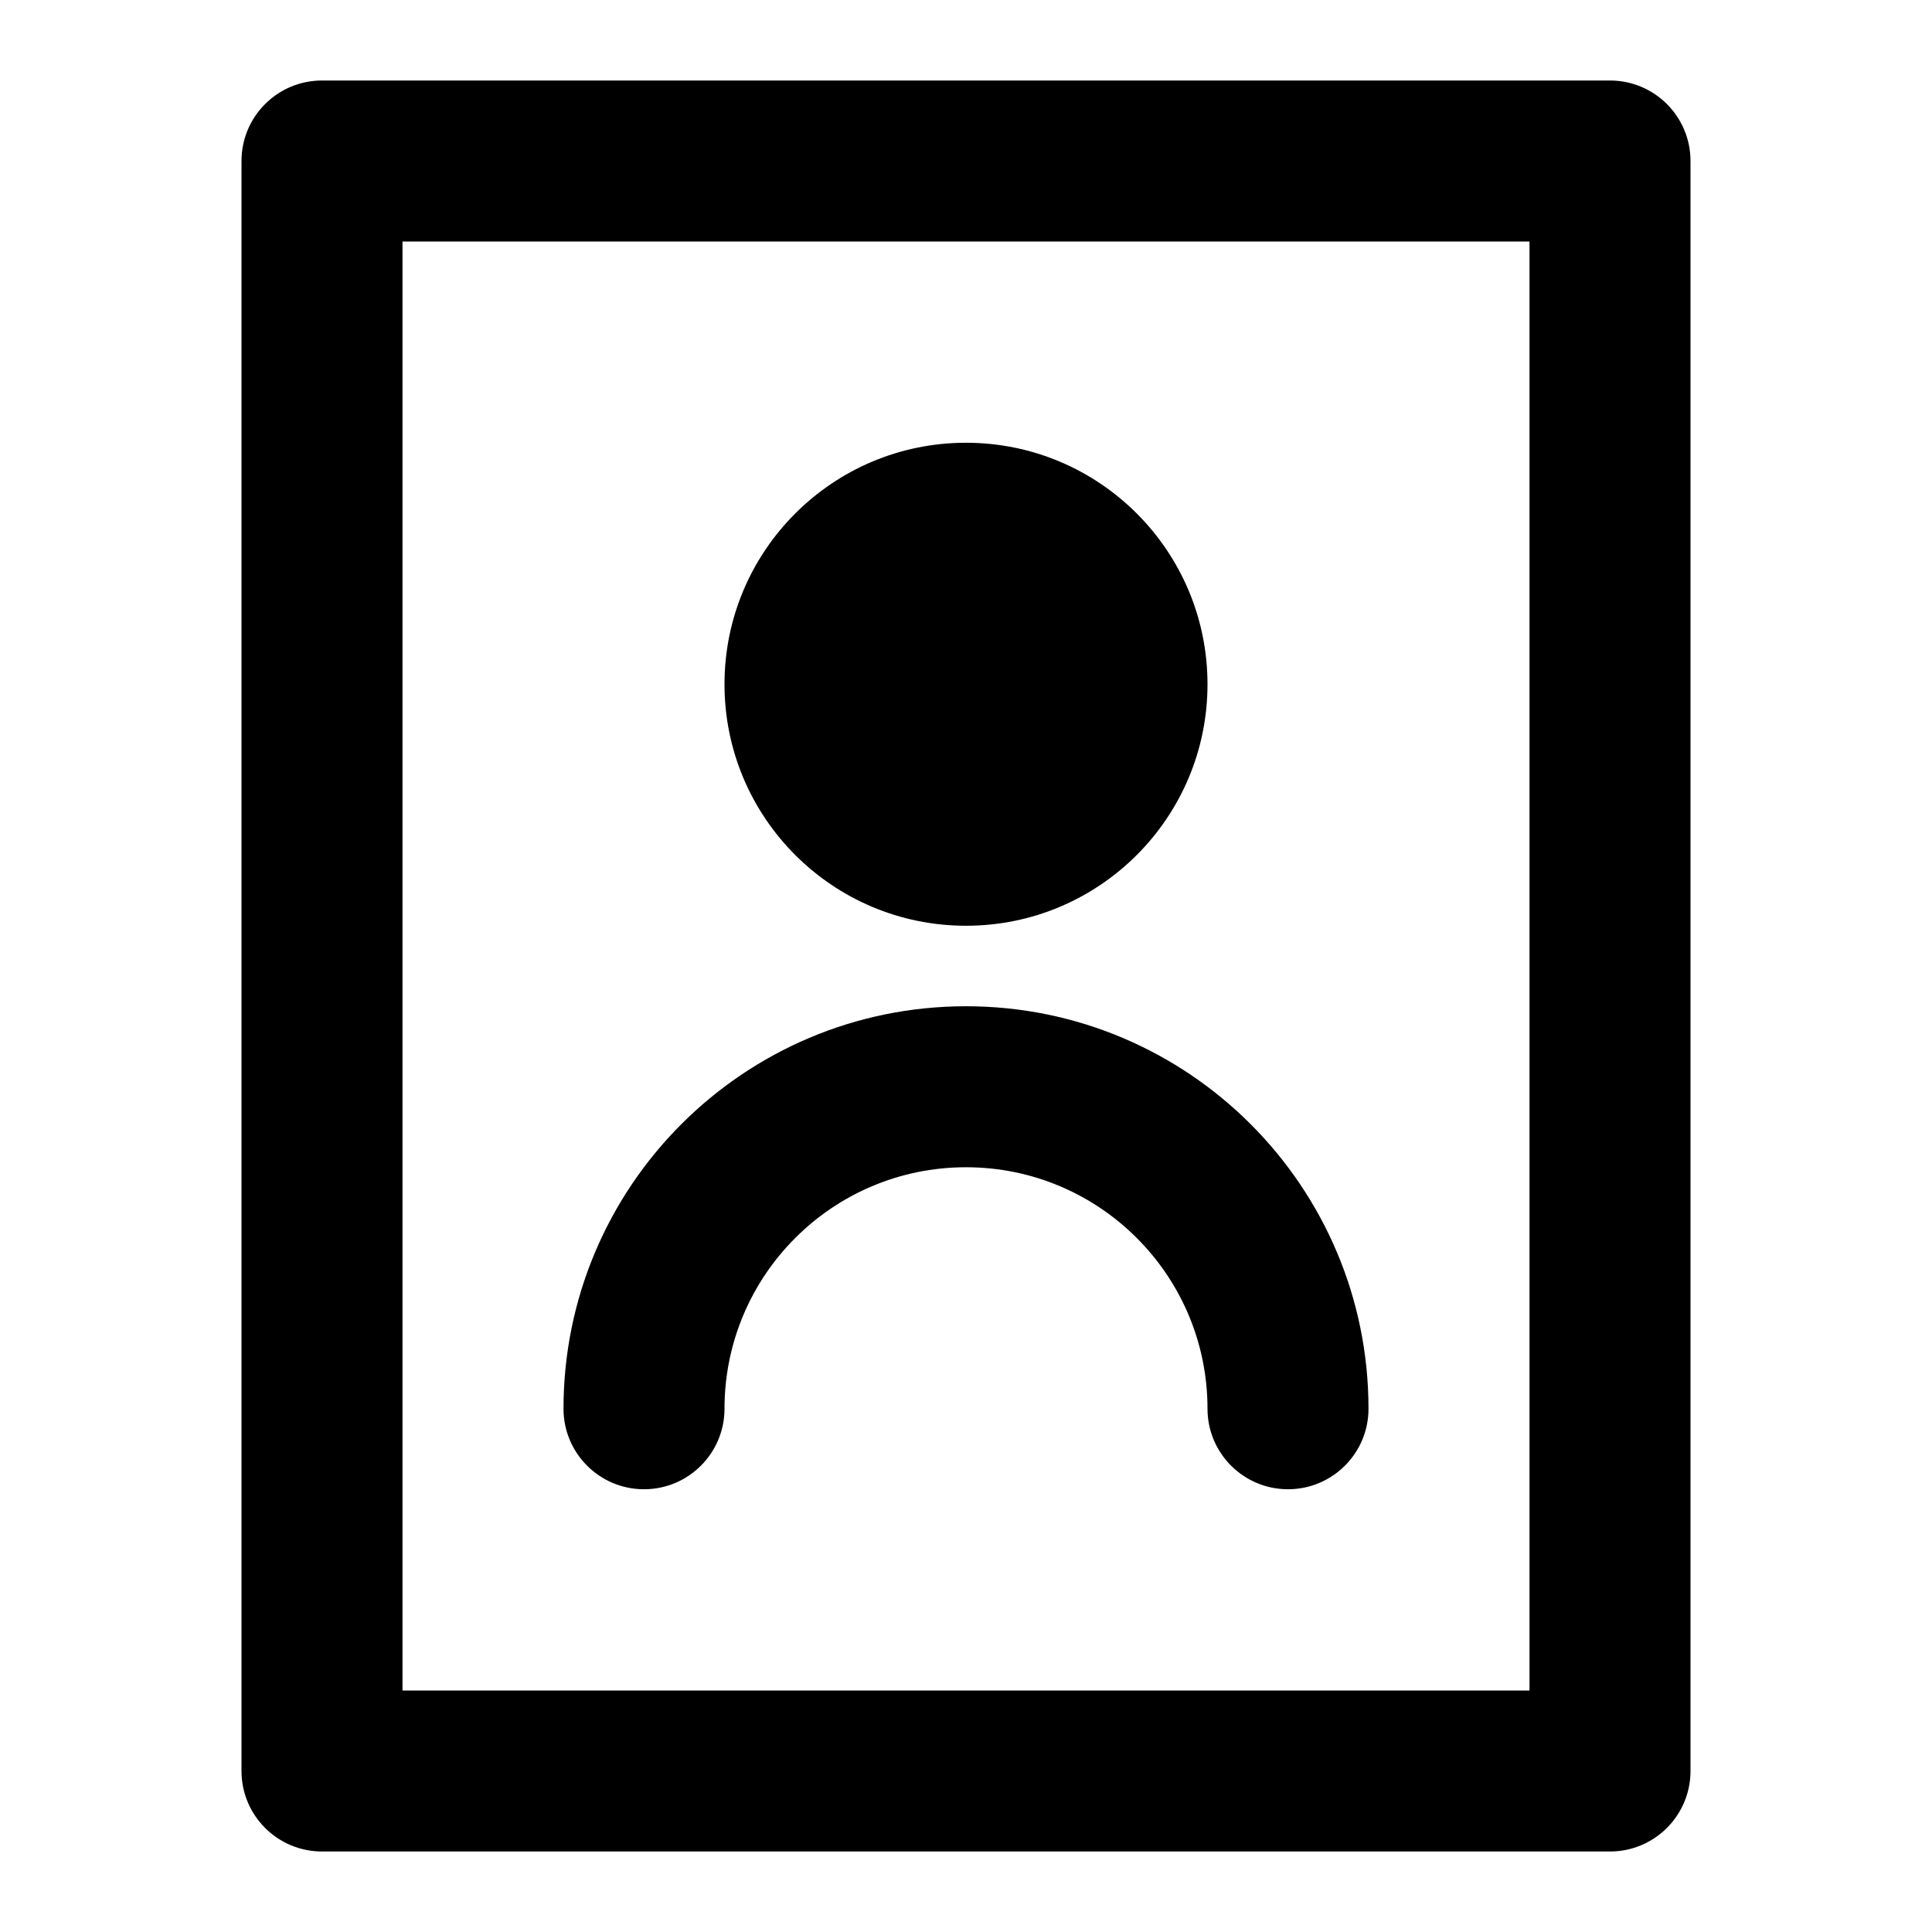
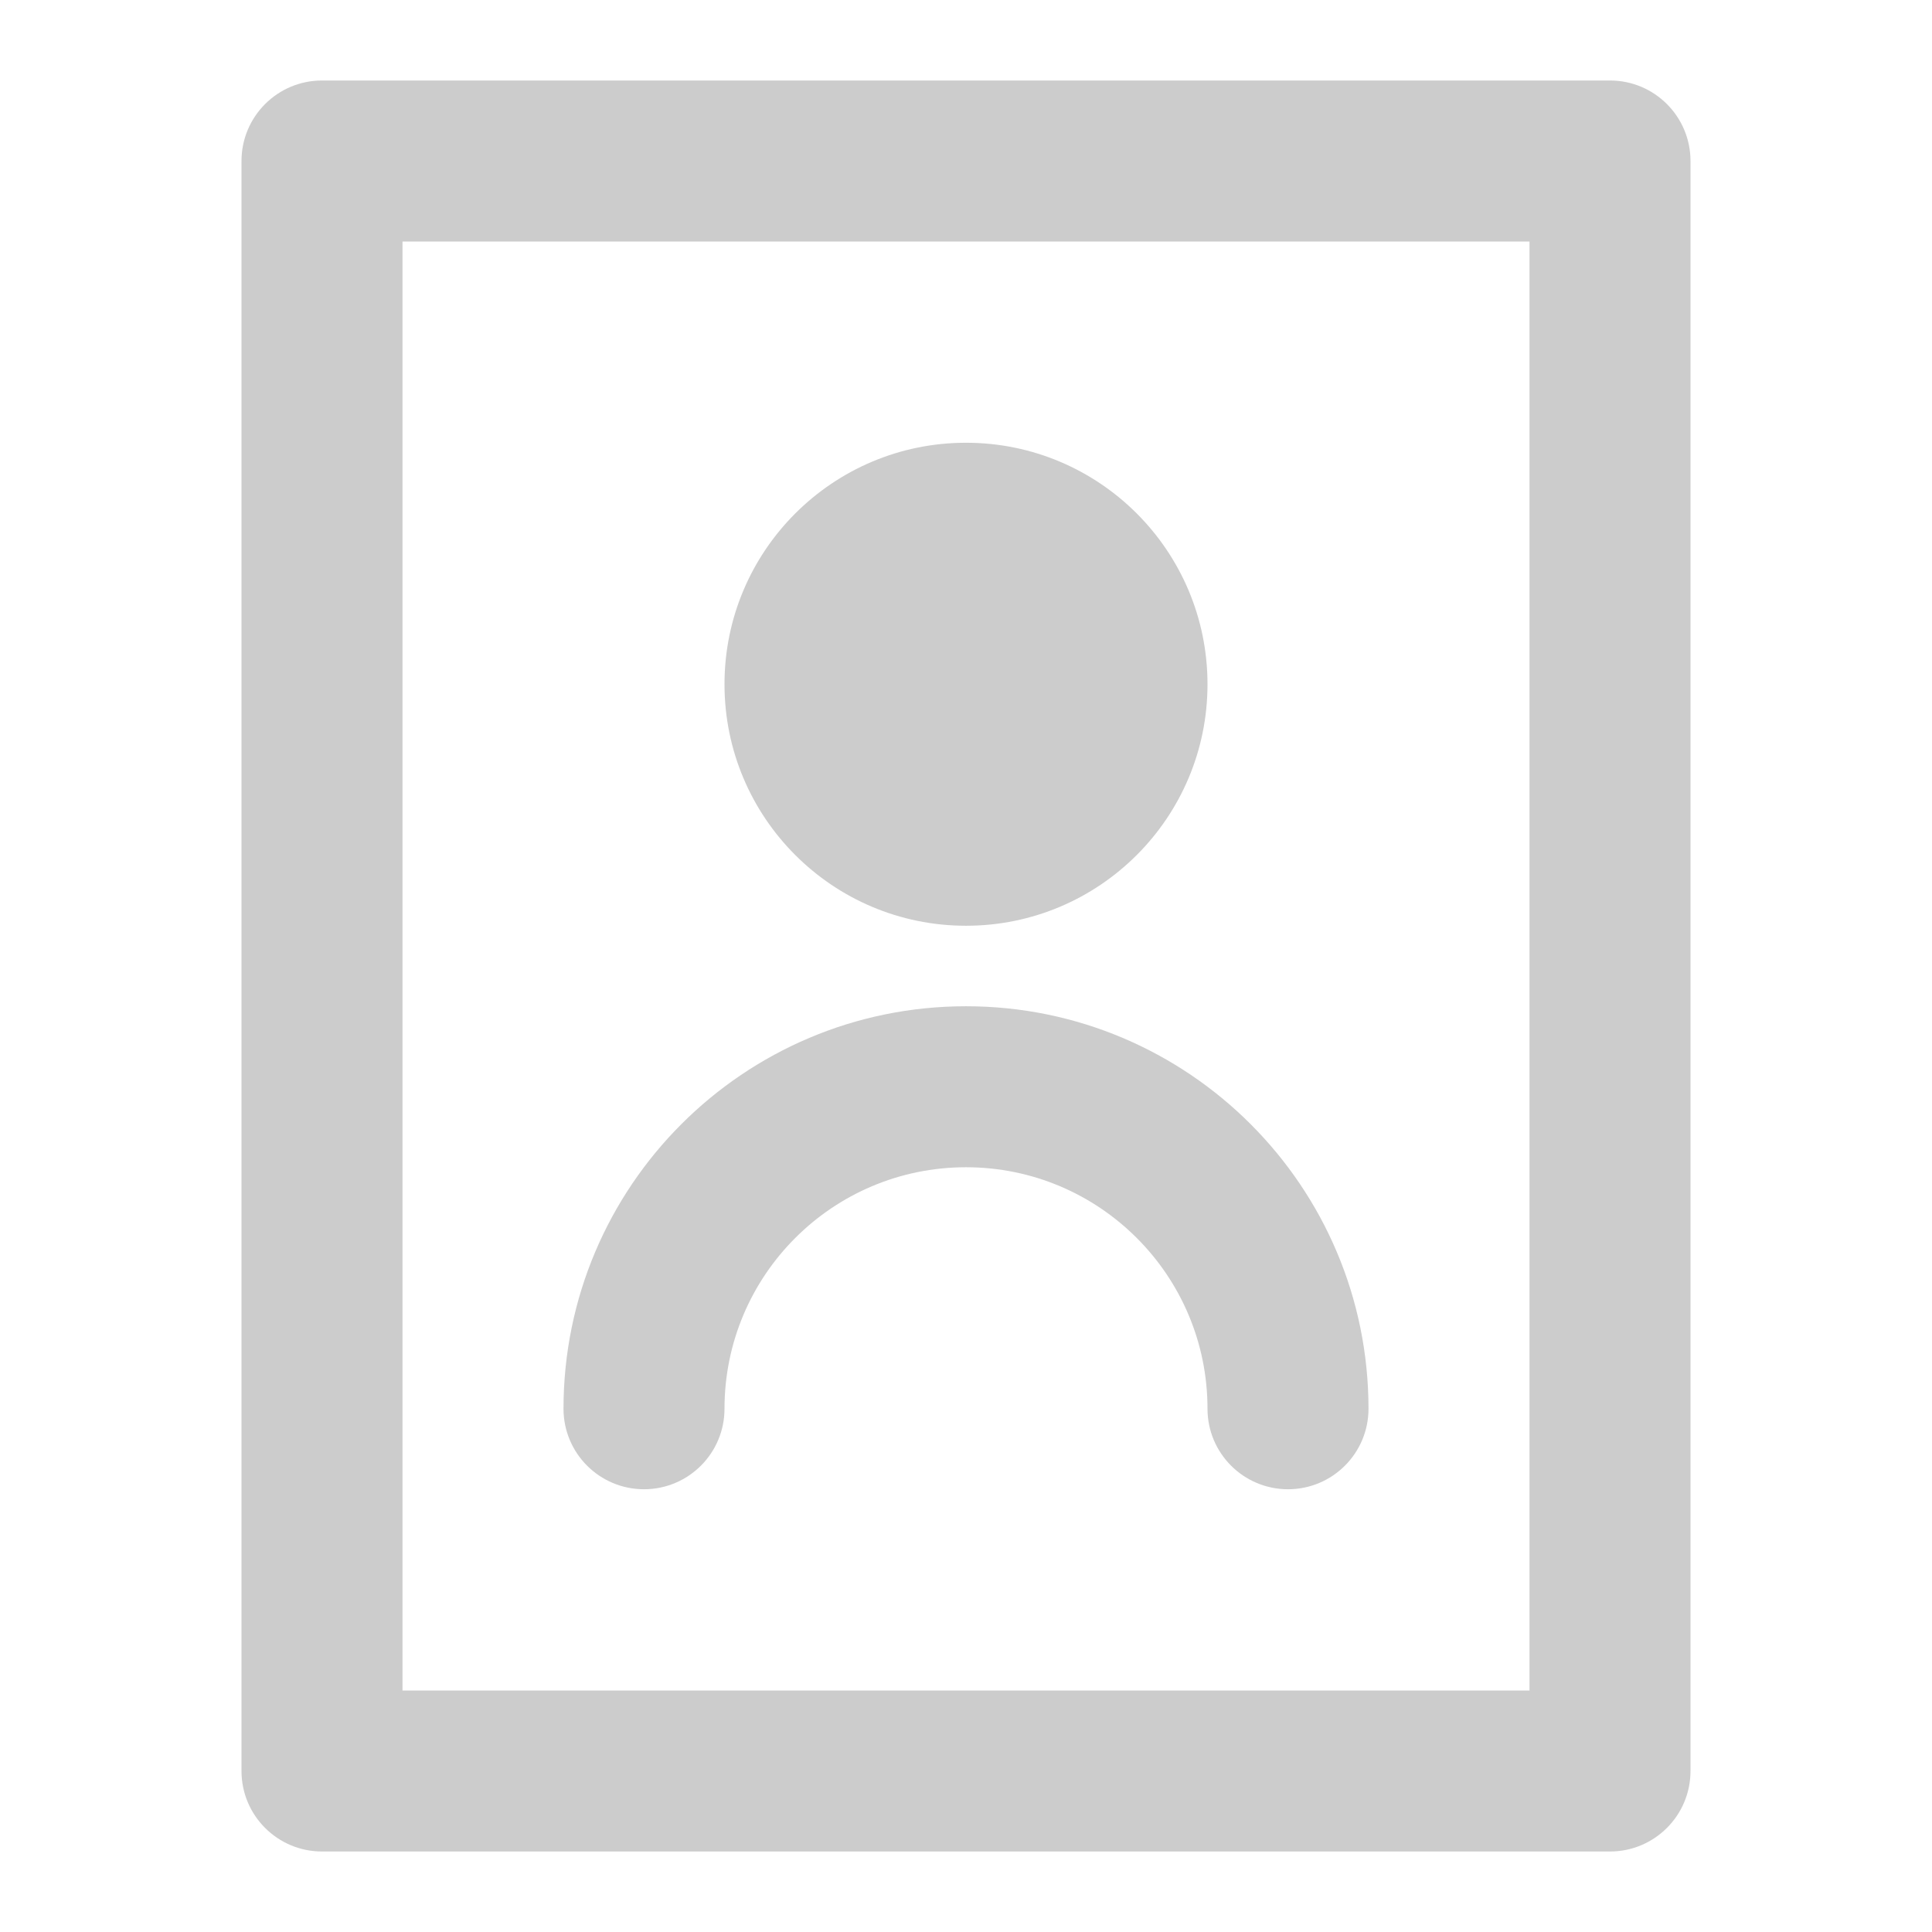
- <svg xmlns="http://www.w3.org/2000/svg" fill="#000000" width="800px" height="800px" viewBox="0 0 24 24">
+ <svg xmlns="http://www.w3.org/2000/svg" fill="#cccccc" width="800px" height="800px" viewBox="0 0 24 24">
  <path d="M20,1H4A1,1,0,0,0,3,2V22a1,1,0,0,0,1,1H20a1,1,0,0,0,1-1V2A1,1,0,0,0,20,1ZM19,21H5V3H19ZM9,8.5a3,3,0,1,1,3,3A3,3,0,0,1,9,8.5Zm-2,9a5,5,0,0,1,10,0,1,1,0,0,1-2,0,3,3,0,0,0-6,0,1,1,0,0,1-2,0Z" />
</svg>
